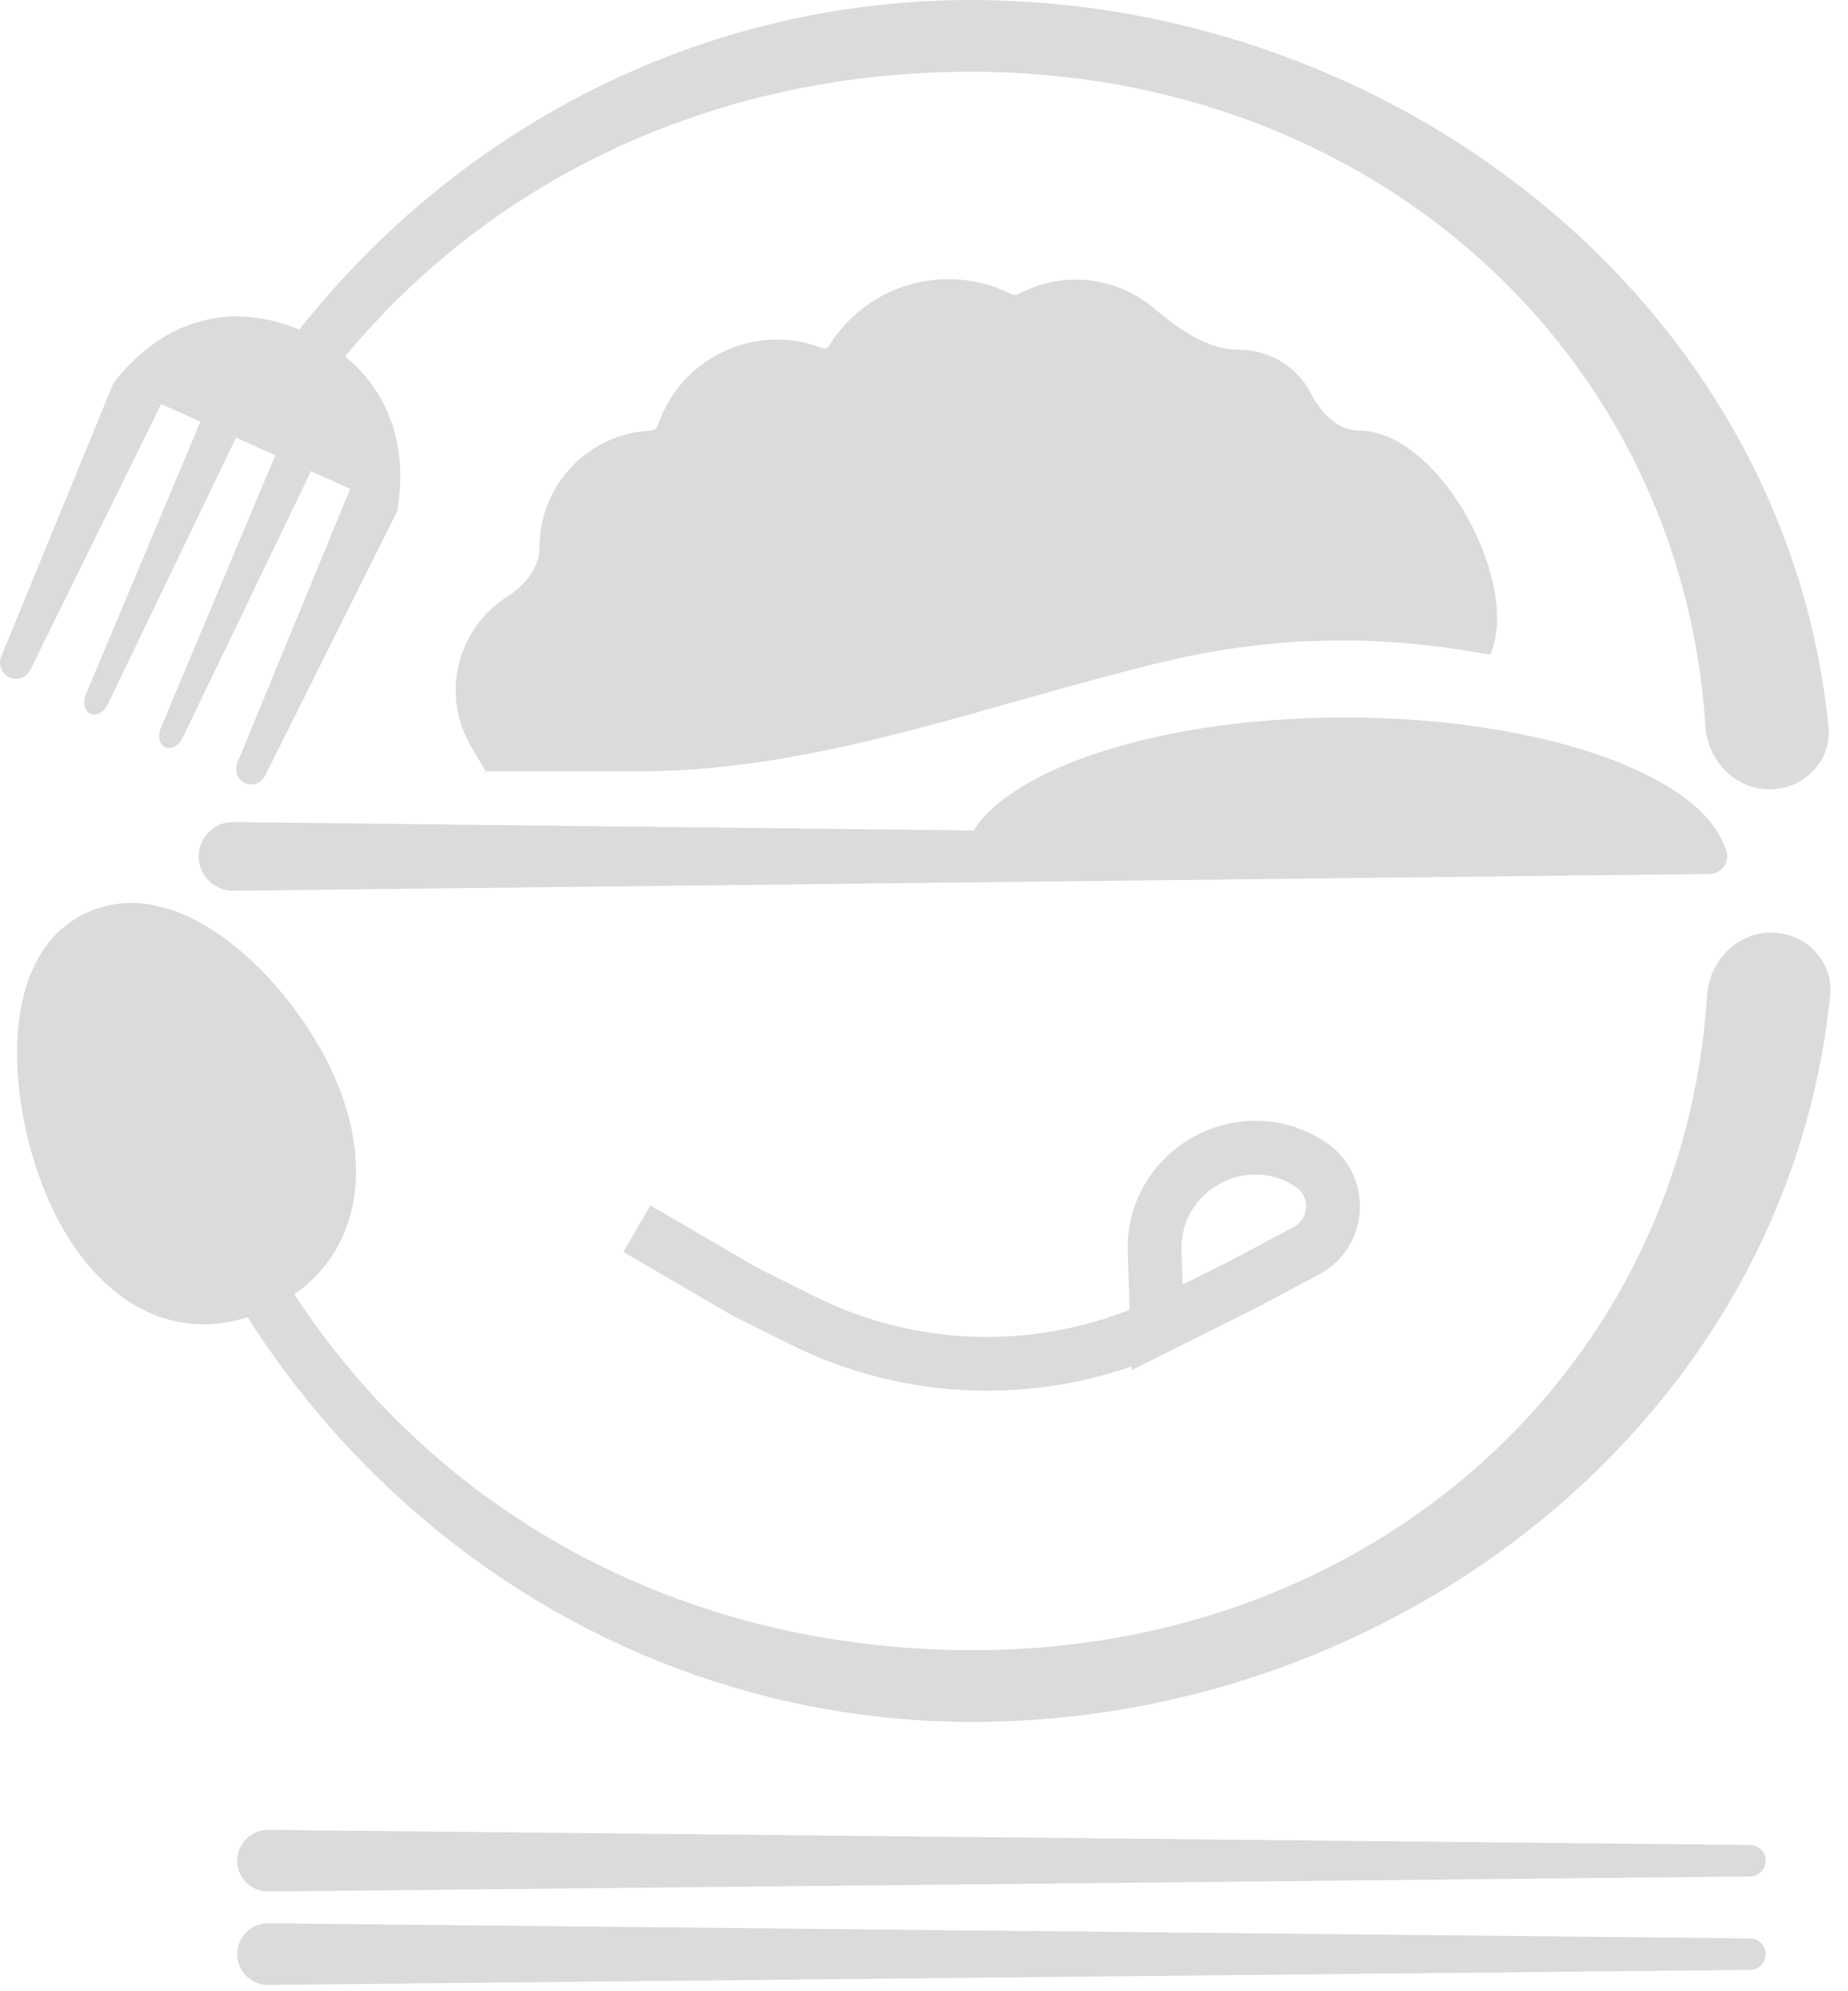
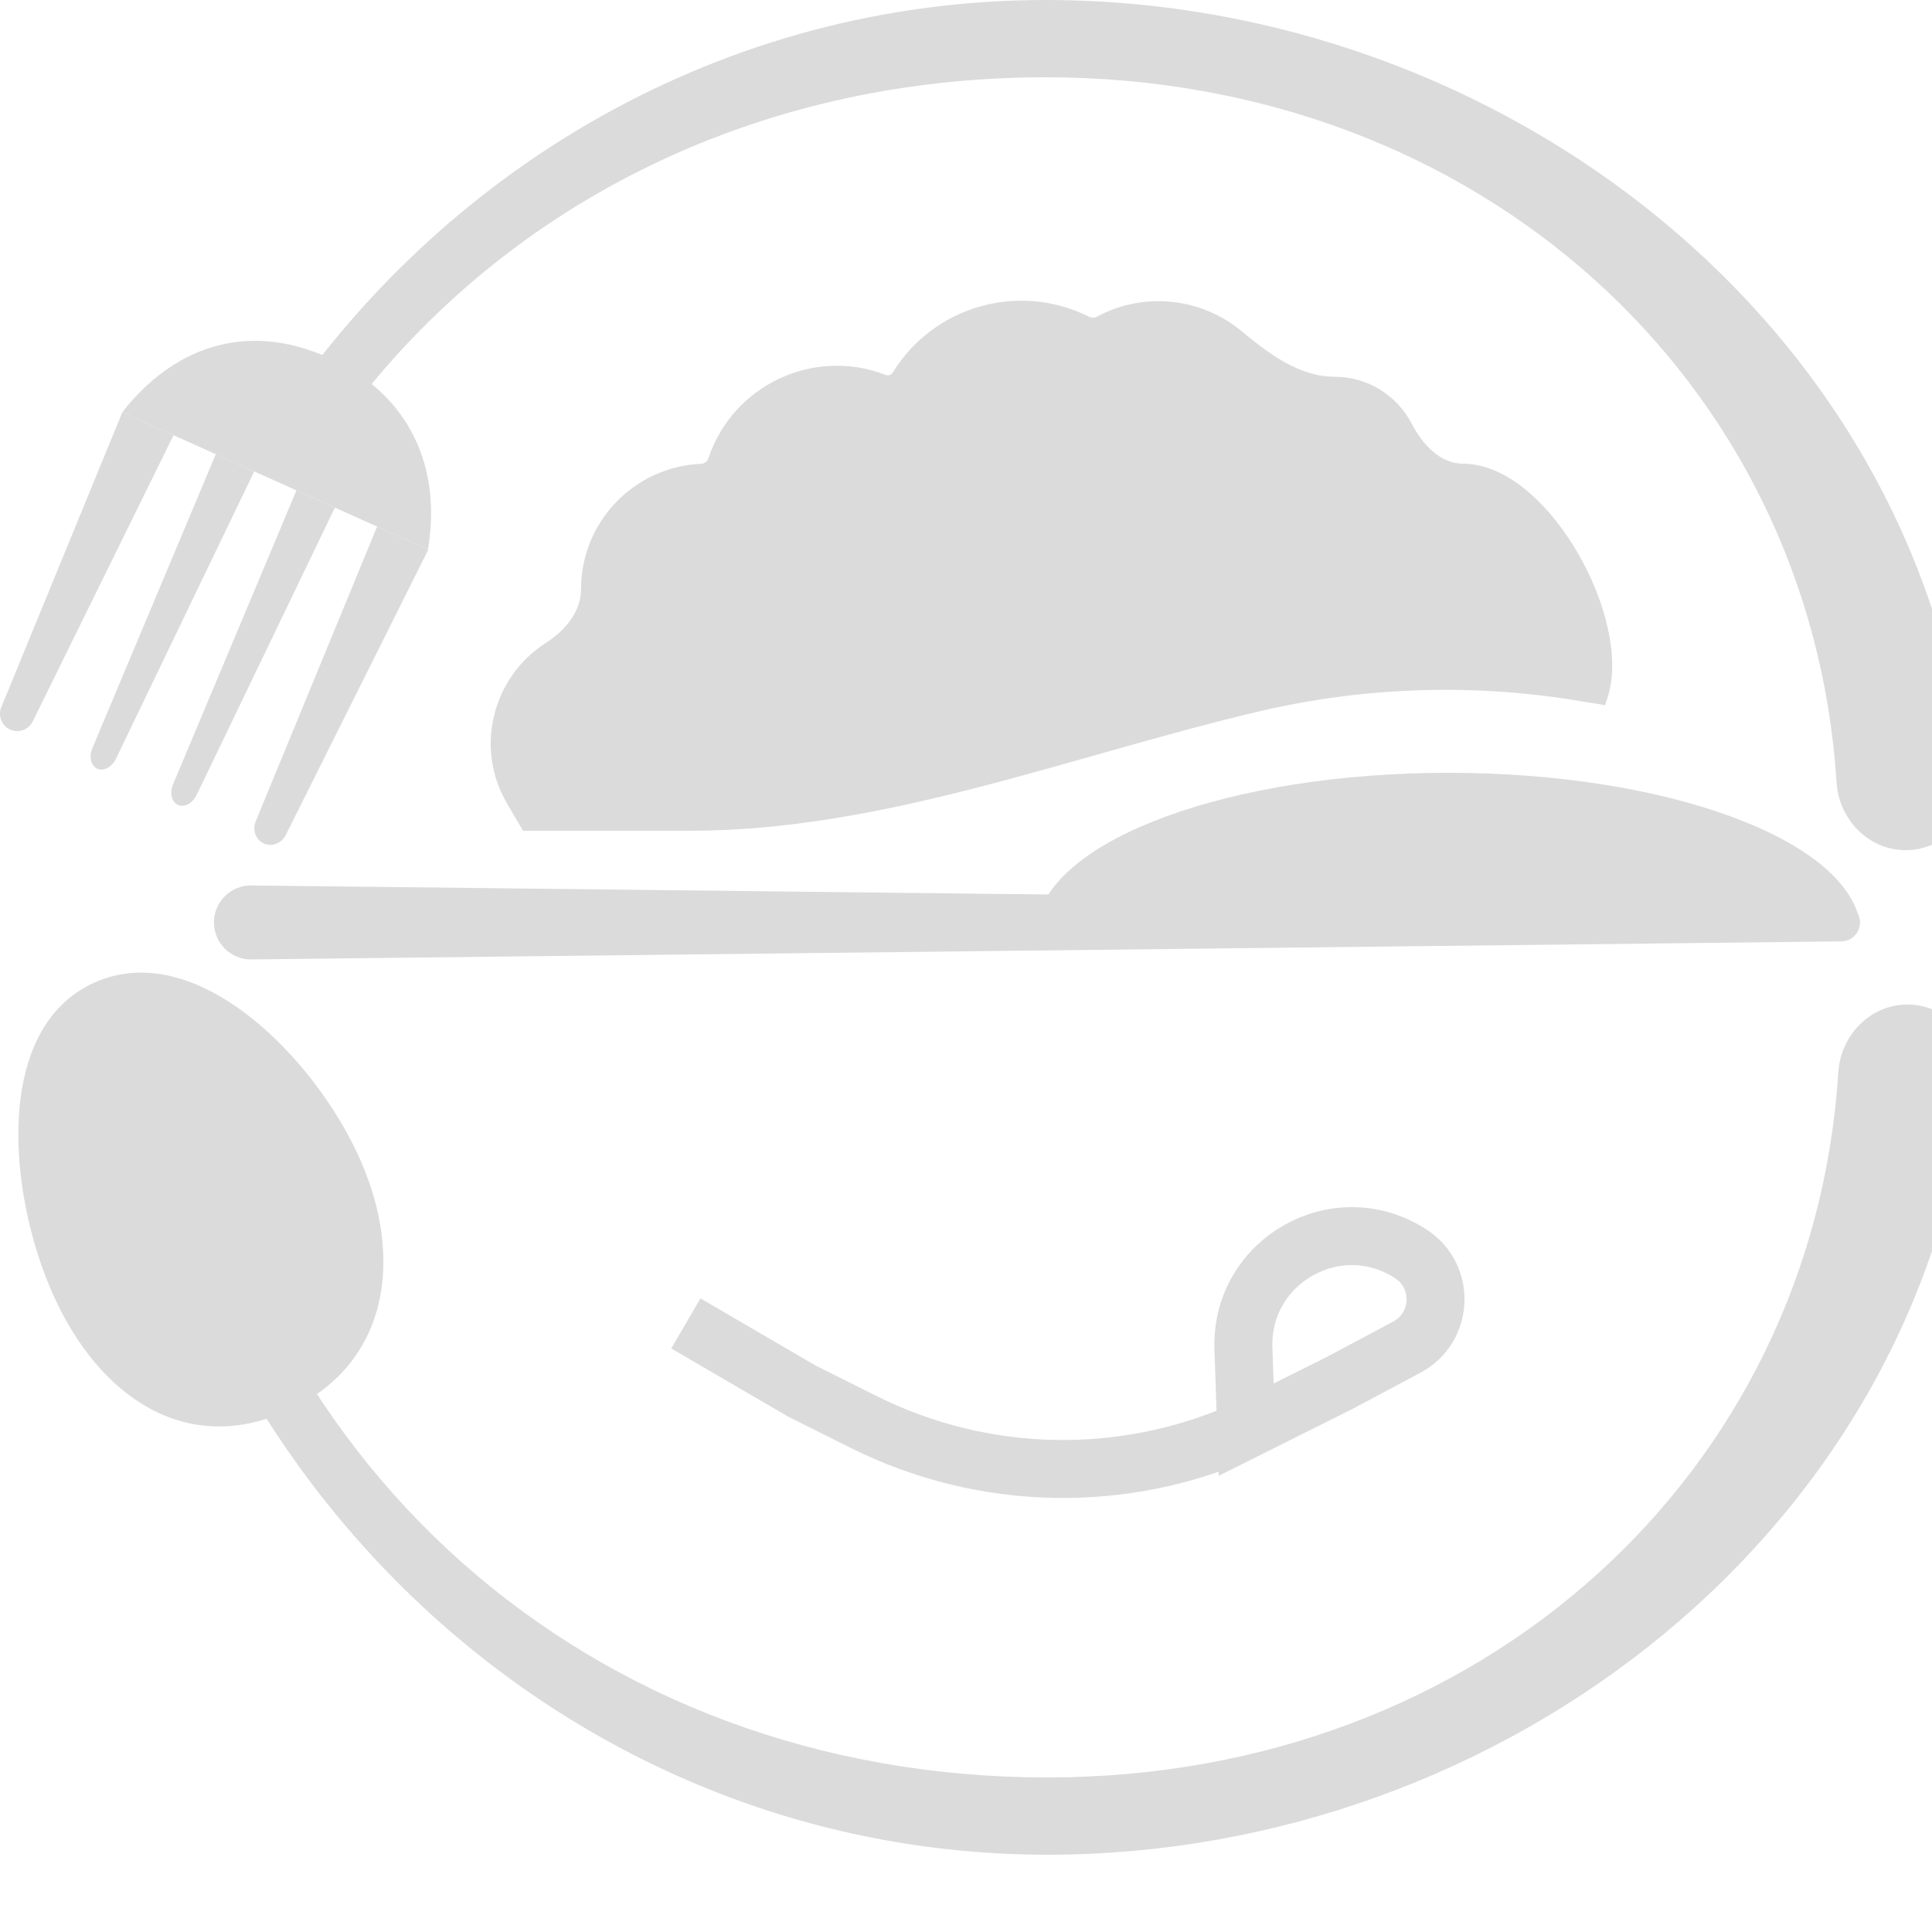
- <svg xmlns="http://www.w3.org/2000/svg" width="103" height="111" viewBox="0 0 103 111" fill="none">
+ <svg xmlns="http://www.w3.org/2000/svg" width="100" height="100" viewBox="0 0 100 100" fill="none">
  <g id="Group 62">
    <g id="Vector">
      <path d="M26.254 41.608L27.073 43H35.711C45.721 43 55.317 39.156 65.058 36.847C70.485 35.56 76.161 35.348 81.762 36.282L83.073 36.5L83.125 36.358C83.219 36.1 83.291 35.84 83.343 35.581C84.17 31.424 79.959 24 75.721 24C74.535 24 73.617 22.986 73.071 21.933C72.323 20.488 70.813 19.5 69.073 19.5C67.245 19.5 65.67 18.306 64.262 17.139C62.221 15.448 59.27 15.048 56.77 16.394C56.647 16.46 56.499 16.459 56.375 16.397C52.761 14.58 48.337 15.822 46.204 19.287C46.129 19.41 45.975 19.457 45.842 19.405C42.129 17.966 37.935 19.915 36.665 23.725C36.61 23.889 36.456 23.999 36.283 24.006C32.828 24.158 30.073 27.007 30.073 30.5C30.073 31.675 29.233 32.653 28.243 33.285C25.548 35.005 24.518 38.656 26.254 41.608Z" fill="#DBDBDB" />
      <path d="M18.608 59.941C20.96 65.184 20.091 70.68 14.842 73.035C9.592 75.391 5.109 72.272 2.757 67.03C0.404 61.787 -0.36 53.212 4.889 50.857C10.139 48.501 16.256 54.699 18.608 59.941Z" fill="#DBDBDB" />
      <path d="M6.222 52C9.088 76.785 29.486 96 54.222 96C77.817 96 99.616 79.169 102.013 55.487C102.206 53.58 100.65 51.998 98.732 51.995C96.808 51.992 95.273 53.58 95.151 55.501C93.828 76.285 76.643 92 54.222 92C30.555 92 12.077 75.678 9.222 52L6.222 52Z" fill="#DBDBDB" />
      <path d="M95.305 46.766C95.842 46.772 96.273 47.209 96.273 47.745C96.273 48.282 95.842 48.718 95.305 48.725L13.01 49.66C11.944 49.672 11.073 48.811 11.073 47.745C11.073 46.68 11.944 45.819 13.01 45.831L95.305 46.766Z" fill="#DBDBDB" />
      <path d="M53.673 47.745H96.273C95.491 43.417 86.254 40 74.973 40C63.693 40 54.455 43.417 53.673 47.745Z" fill="#DBDBDB" />
      <path d="M97.554 102.859C98.035 102.864 98.422 103.255 98.422 103.736C98.422 104.217 98.035 104.608 97.554 104.613L14.958 105.454C14.002 105.464 13.222 104.692 13.222 103.736C13.222 102.78 14.002 102.008 14.958 102.018L97.554 102.859Z" fill="#DBDBDB" />
      <path d="M97.554 108.067C98.035 108.072 98.422 108.463 98.422 108.944C98.422 109.425 98.035 109.816 97.554 109.821L14.958 110.662C14.002 110.672 13.222 109.9 13.222 108.944C13.222 107.988 14.002 107.216 14.958 107.226L97.554 108.067Z" fill="#DBDBDB" />
      <path d="M22.15 28.436L6.332 21.337C8.889 18.055 12.661 16.564 16.985 18.505C21.317 20.449 22.851 24.316 22.15 28.436Z" fill="#DBDBDB" />
      <path d="M0.526 37.764C0.087 37.567 -0.116 37.056 0.067 36.607L6.332 21.337L8.983 22.526L1.695 37.338C1.481 37.772 0.964 37.961 0.526 37.764Z" fill="#DBDBDB" />
      <path d="M5.037 39.789C4.709 39.641 4.596 39.17 4.782 38.723L11.17 23.508L13.158 24.4L6.003 39.271C5.793 39.708 5.366 39.936 5.037 39.789Z" fill="#DBDBDB" />
      <path d="M9.212 41.662C8.883 41.515 8.771 41.044 8.957 40.597L15.345 25.381L17.333 26.274L10.178 41.145C9.968 41.581 9.541 41.81 9.212 41.662Z" fill="#DBDBDB" />
      <path d="M13.658 43.658C13.238 43.469 13.05 42.964 13.234 42.516L19.519 27.255L22.17 28.445L14.793 43.216C14.58 43.651 14.078 43.846 13.658 43.658Z" fill="#DBDBDB" />
      <path d="M14.073 22H17.587C25.733 10.805 38.851 4 54.132 4C76.553 4 93.738 19.715 95.061 40.499C95.183 42.42 96.717 44.008 98.642 44.005C100.559 44.002 102.116 42.42 101.922 40.513C99.525 16.831 77.726 0 54.132 0C37.463 0 22.765 8.725 14.073 22Z" fill="#DBDBDB" />
    </g>
    <path id="Vector 8" d="M35.5 68.5L41.5 72L44.692 73.596C50.899 76.699 58.172 76.848 64.5 74V74M64.5 74L64.36 69.787C64.208 65.248 69.233 62.421 73.034 64.907V64.907C74.818 66.073 74.699 68.726 72.817 69.728L69.364 71.568L69.5 71.5L64.5 74Z" stroke="#DBDBDB" stroke-width="3" />
  </g>
</svg>
